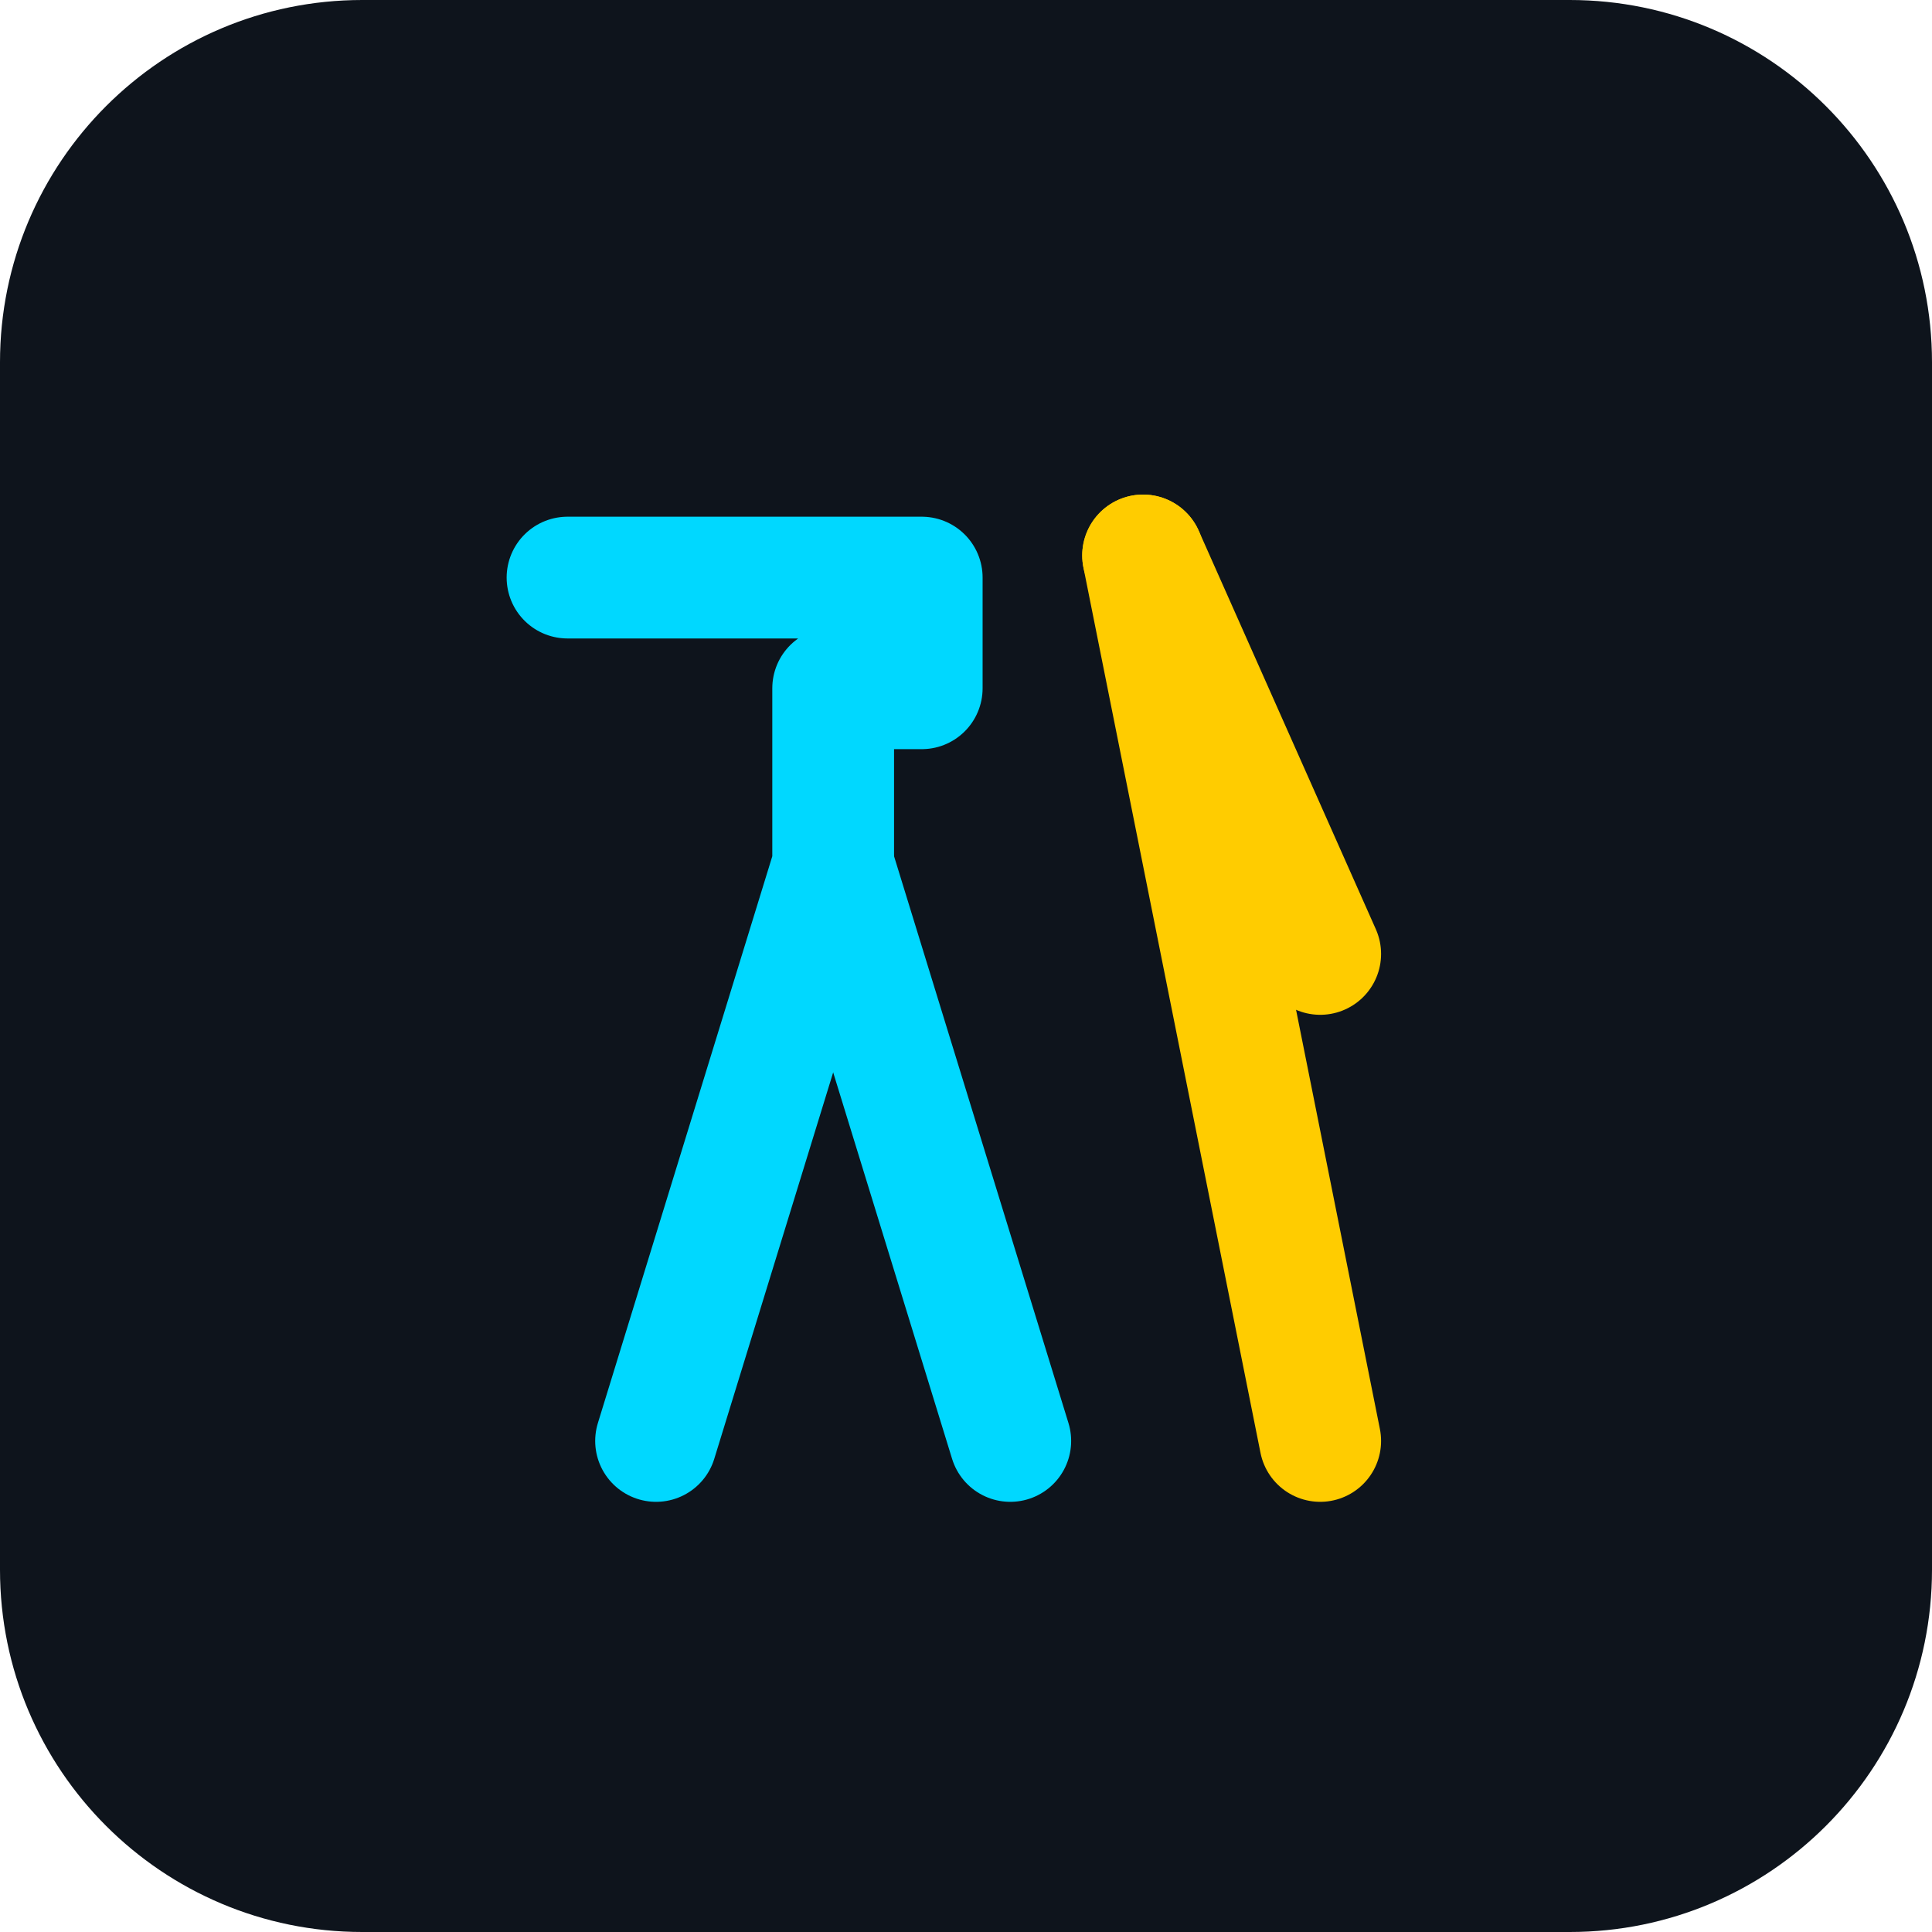
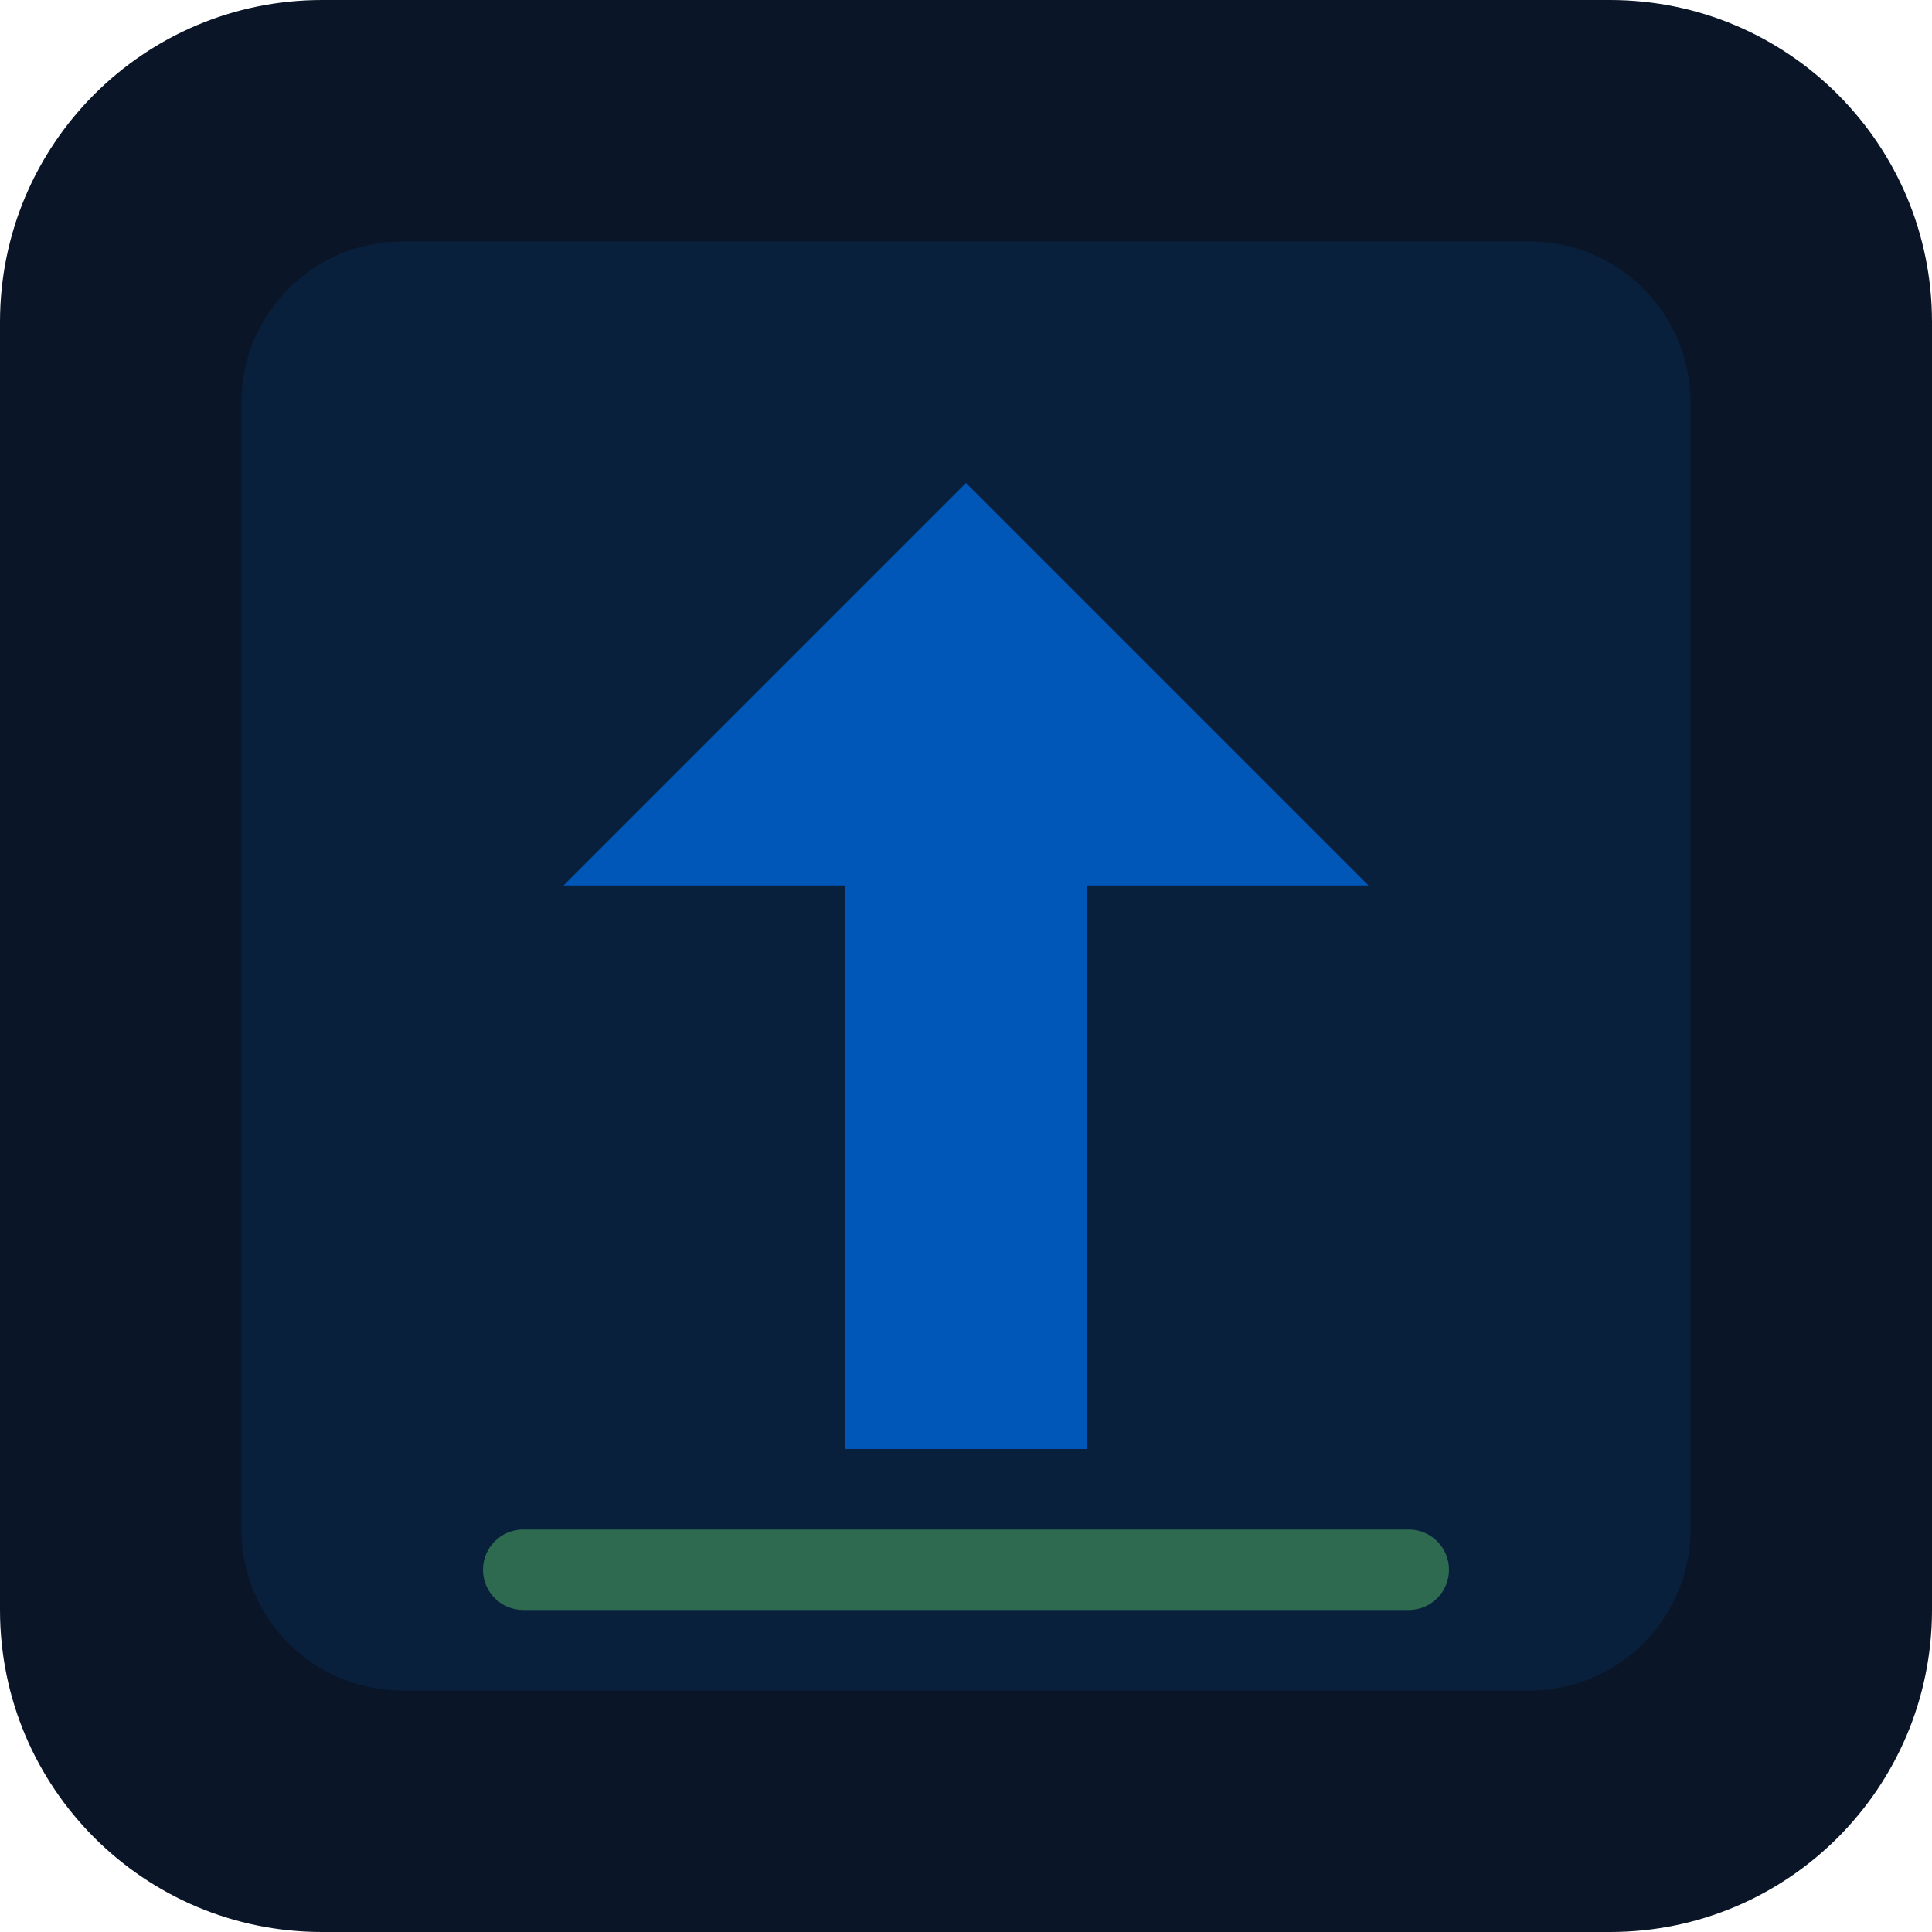
<svg xmlns="http://www.w3.org/2000/svg" width="192" height="192" viewBox="0 0 192 192" fill="none">
-   <defs>
-     <linearGradient id="tvGrad" x1="58" y1="54" x2="90" y2="150" gradientUnits="userSpaceOnUse">
-       <stop offset="0%" stop-color="#00d8ff" />
-       <stop offset="40%" stop-color="#7b2cbf" />
-       <stop offset="100%" stop-color="#f72585" />
-     </linearGradient>
-     <linearGradient id="kGrad" x1="108" y1="50" x2="132" y2="150" gradientUnits="userSpaceOnUse">
-       <stop offset="0%" stop-color="#ffcc00" />
-       <stop offset="100%" stop-color="#ff6b00" />
-     </linearGradient>
-   </defs>
-   <rect width="192" height="192" rx="36" fill="#0e141c" />
-   <g transform="translate(52, 42) scale(2.2)" stroke-linecap="round" stroke-linejoin="round">
-     <polyline points="2,7 18,7 18,12 14,12 14,20 6,46" fill="none" stroke="url(#tvGrad)" stroke-width="5.5" />
-     <line x1="14" y1="20" x2="22" y2="46" stroke="url(#tvGrad)" stroke-width="5.5" />
-     <line x1="28" y1="6" x2="36" y2="24" stroke="url(#kGrad)" stroke-width="5.5" />
-     <line x1="28" y1="6" x2="36" y2="46" stroke="url(#kGrad)" stroke-width="5.5" />
-   </g>
+   <rect width="192" height="192" rx="32" fill="#0a1628" />
+   <rect x="24" y="24" width="144" height="144" rx="16" fill="#0057b8" fill-opacity="0.15" />
+   <path d="M96 48L56 88h28v56h24V88h28L96 48z" fill="#0057b8" />
+   <rect x="48" y="152" width="96" height="8" rx="4" fill="#2d6a4f" />
</svg>
